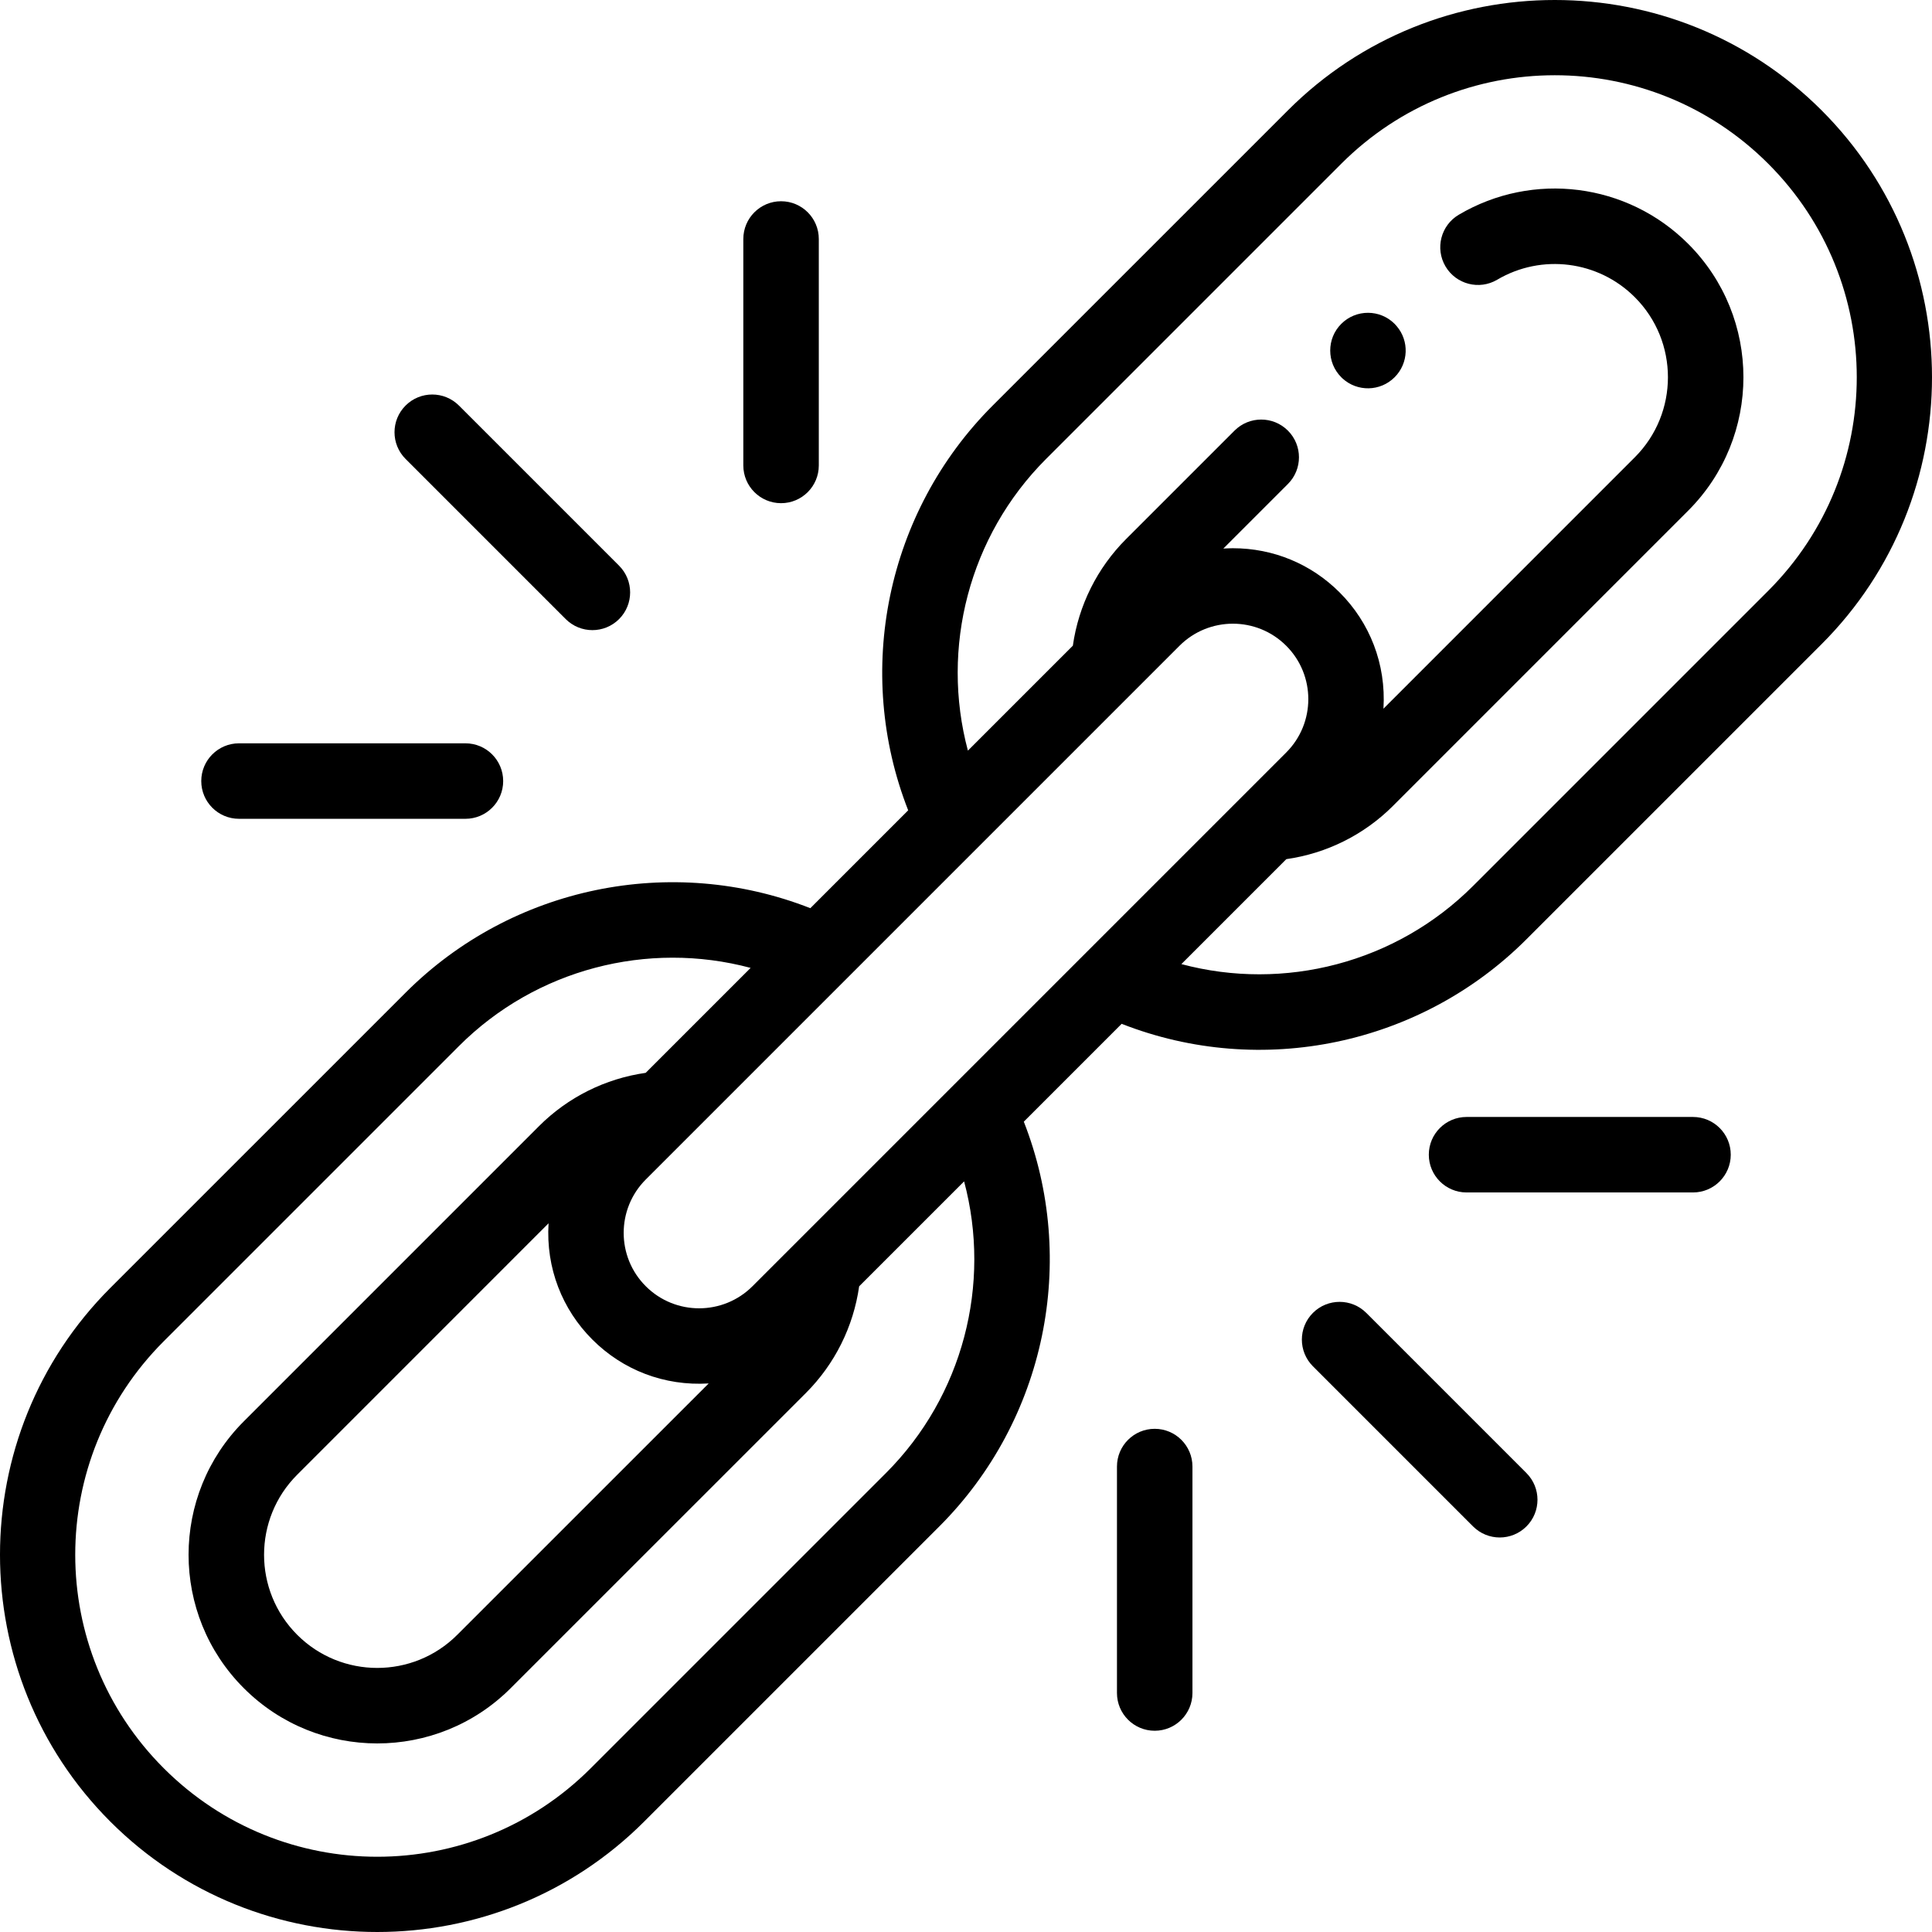
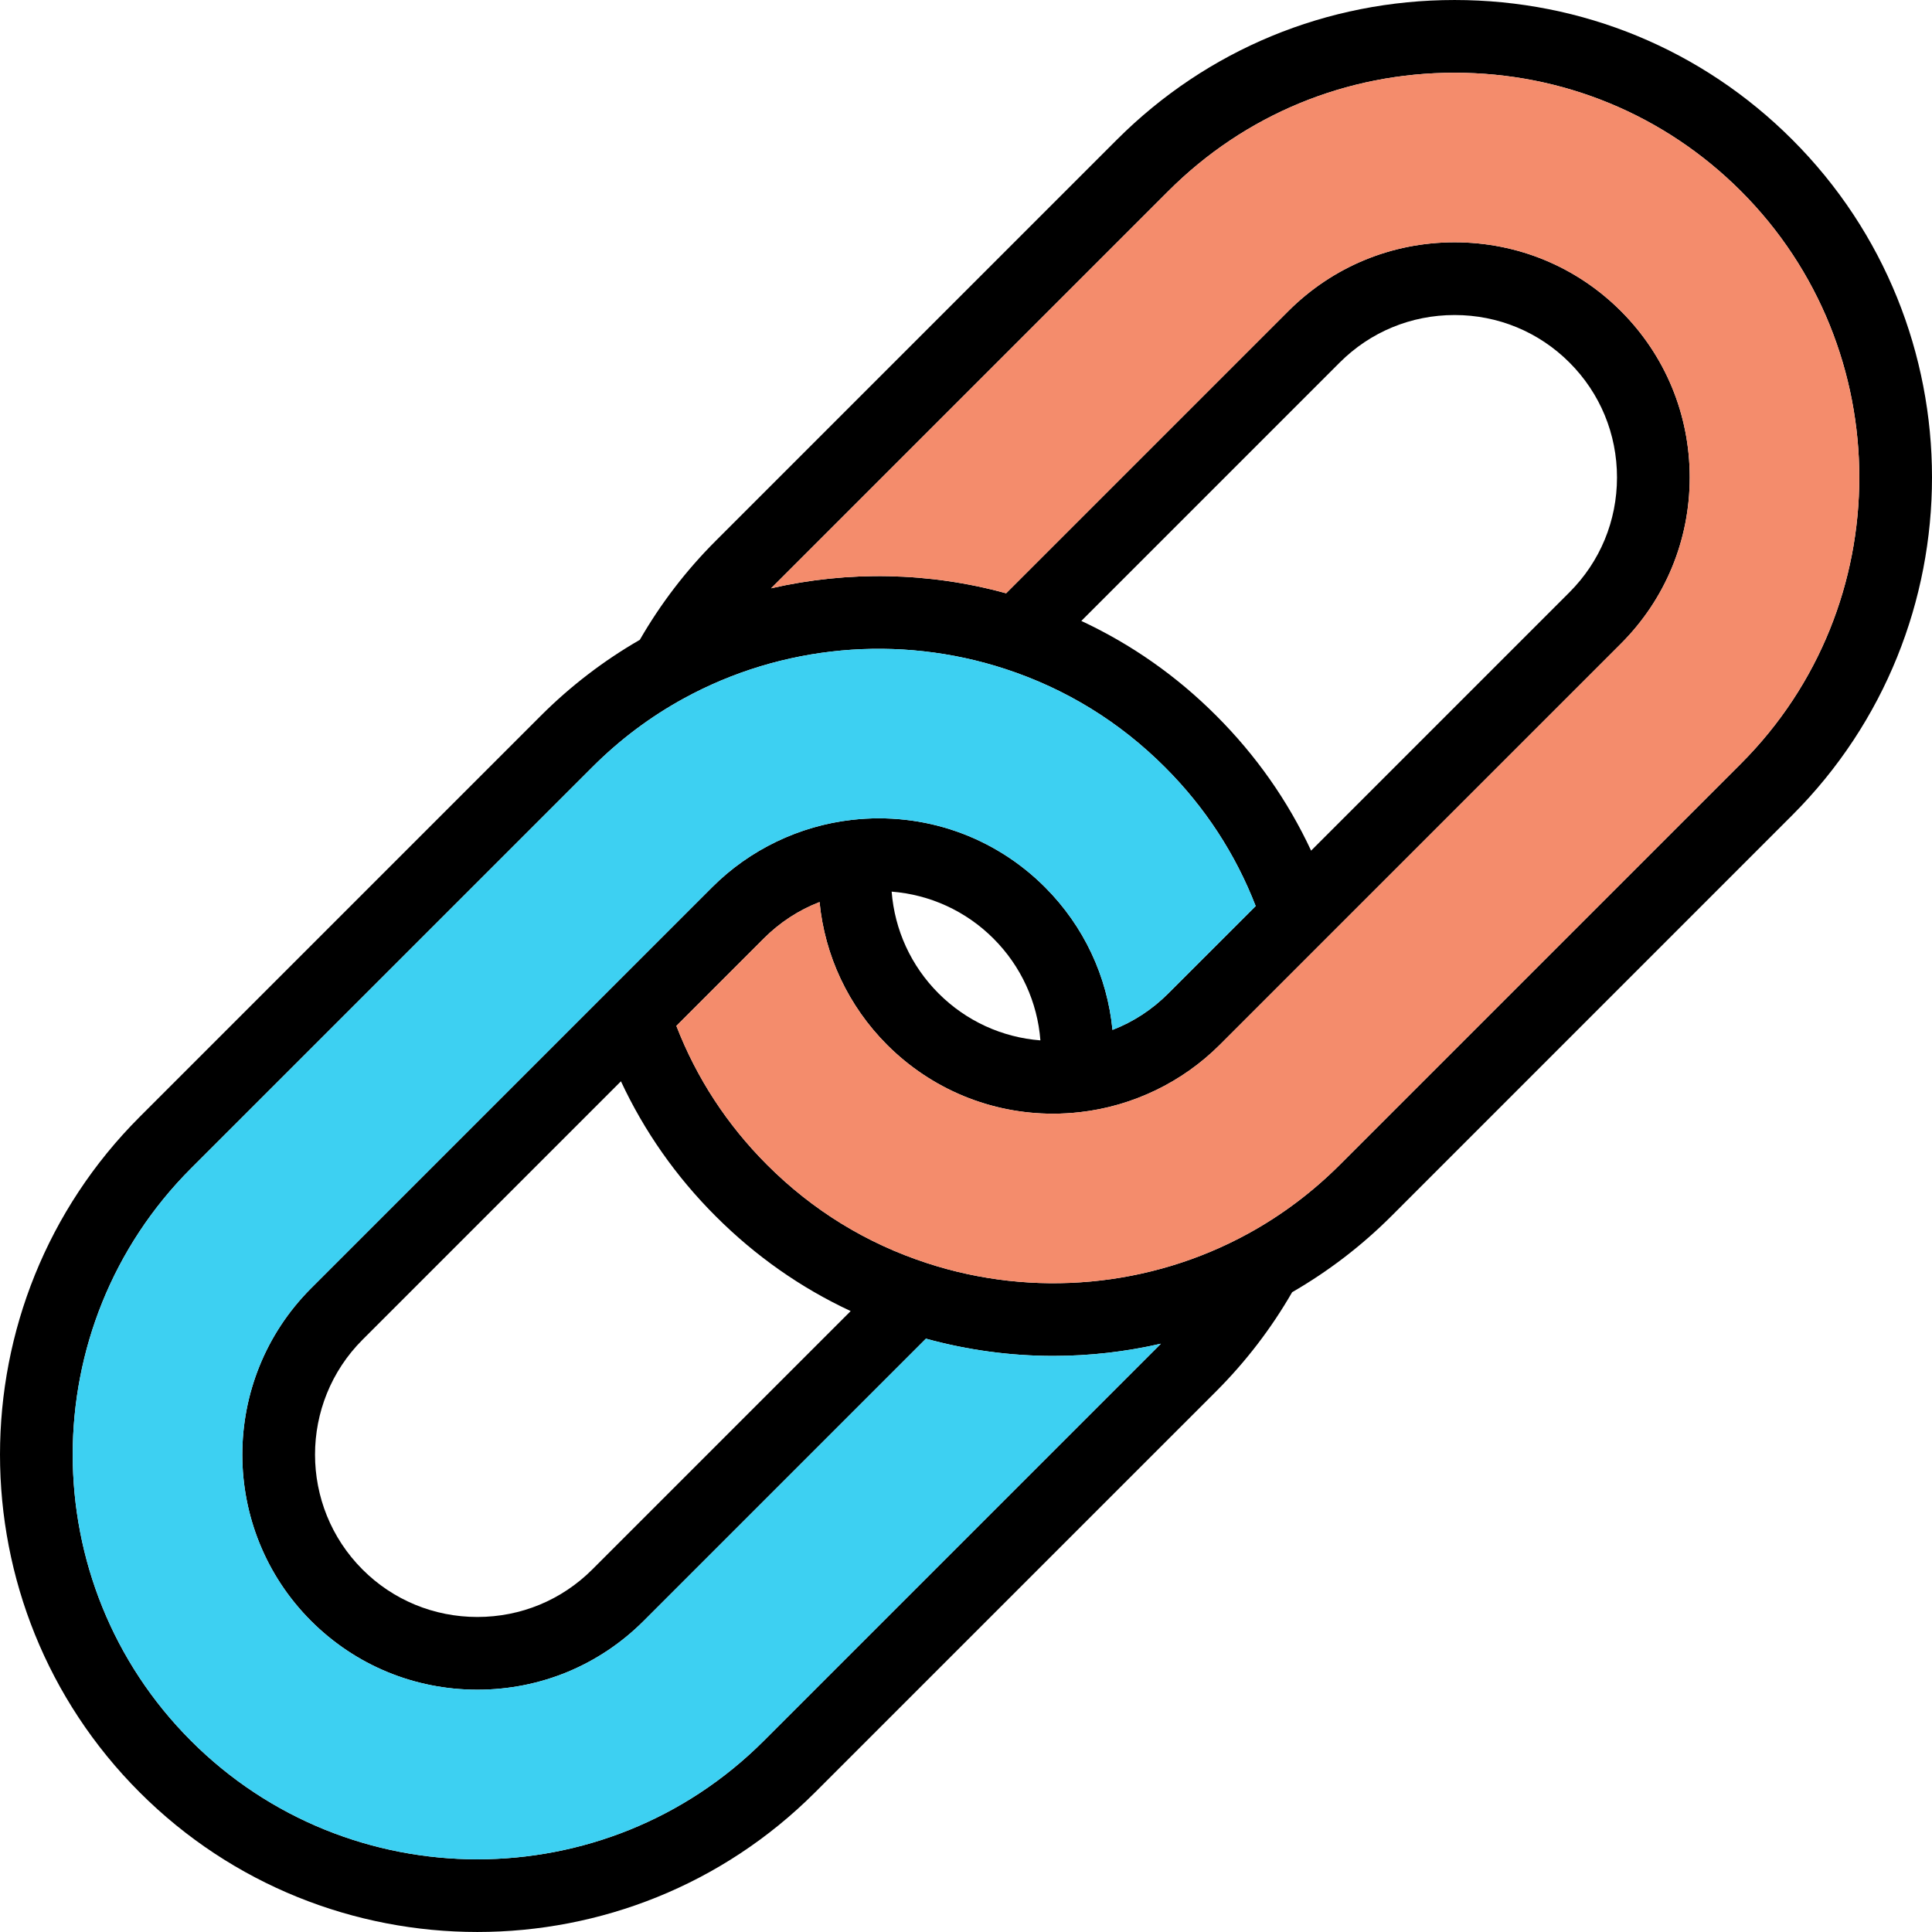
- <svg xmlns="http://www.w3.org/2000/svg" viewBox="0 0 512.001 512">
-   <path d="m369.59 85.828c-3.898-3.91-10.23-3.91-14.141 0-3.902 3.902-3.902 10.234 0 14.145.109.109.23.219.34.328 3.93 3.582 10.012 3.473 13.801-.328 3.723-3.723 3.902-9.641.531-13.562-.16-.199-.34-.391-.531-.582zm0 0" />
-   <path d="m482.754 29.25c-39-39-102.449-39-141.449 0l-78.234 78.23c-28.223 28.227-36.805 70.527-22.391 107.266l-25.93 25.934c-36.742-14.414-79.043-5.832-107.266 22.391l-78.238 78.234c-38.996 38.996-38.996 102.449 0 141.449 39 38.996 102.449 38.996 141.449 0l78.234-78.234c28.227-28.227 36.805-70.527 22.391-107.266l25.93-25.93c37.035 14.527 79.25 5.625 107.266-22.395l78.238-78.234c38.996-38.996 38.996-102.449 0-141.445zm-247.969 361.125-78.234 78.23c-31.27 31.273-81.883 31.277-113.156 0-31.273-31.27-31.277-81.879 0-113.156l78.234-78.234c20.426-20.43 50.07-27.988 77.297-20.711l-27.812 27.812c-10.676 1.52-20.598 6.441-28.273 14.121l-78.223 78.23c-19.523 19.512-19.527 51.203-.004 70.715 19.512 19.523 51.203 19.531 70.719.004l78.234-78.223c7.676-7.68 12.602-17.602 14.117-28.273l27.816-27.812c7.273 27.227-.285 56.867-20.715 77.297zm-77.797-35.371c8.027 8.035 19.02 12.355 30.82 11.625l-66.625 66.613c-11.695 11.703-30.723 11.707-42.426-.004-11.699-11.691-11.707-30.719.004-42.422l66.613-66.625c-.738 11.887 3.648 22.855 11.613 30.812zm54.055-25.762-11.625 11.621c-7.781 7.785-20.465 7.824-28.285-.004-7.801-7.789-7.801-20.477.004-28.277l141.445-141.445c7.781-7.781 20.465-7.824 28.285.004 7.801 7.793 7.801 20.477-.004 28.277zm179.332-94.457c-20.43 20.426-50.07 27.988-77.297 20.711l27.812-27.812c10.668-1.516 20.586-6.438 28.262-14.109.004-.004.008-.008.008-.012l78.223-78.23c19.52-19.508 19.531-51.199.004-70.715-16.129-16.141-41.125-19.312-60.785-7.715-4.758 2.805-6.336 8.938-3.531 13.695 2.809 4.758 8.941 6.34 13.695 3.535 11.797-6.961 26.797-5.059 36.477 4.629 11.703 11.695 11.707 30.723 0 42.426l-66.613 66.621c.734-11.883-3.648-22.852-11.617-30.812-7.543-7.551-17.586-11.711-28.285-11.711-.848 0-1.691.039-2.531.09l17.113-17.113c3.906-3.906 3.906-10.238 0-14.145s-10.238-3.906-14.145 0l-28.727 28.723c-7.68 7.68-12.602 17.602-14.121 28.273l-27.812 27.812c-7.277-27.227.285-56.871 20.711-77.297l78.234-78.234c31.27-31.27 81.883-31.277 113.16 0 31.27 31.273 31.273 81.883 0 113.16zm0 0" />
-   <path d="m164.066 164.062c3.902-3.902 3.902-10.238 0-14.145l-42.438-42.438c-3.906-3.906-10.242-3.906-14.148 0s-3.906 10.238 0 14.145l42.438 42.438c3.906 3.906 10.242 3.91 14.148 0zm0 0" />
-   <path d="m53.336 206.992c0 5.523 4.477 10 10 10h60.012c5.523 0 10-4.477 10-10 0-5.523-4.477-10.004-10-10.004h-60.012c-5.523 0-10 4.48-10 10.004zm0 0" />
-   <path d="m216.992 123.348v-60.012c0-5.523-4.477-10.004-10-10.004-5.523 0-10.004 4.48-10.004 10.004v60.012c0 5.523 4.48 10 10.004 10 5.523 0 10-4.477 10-10zm0 0" />
-   <path d="m347.938 347.934c-3.906 3.906-3.906 10.242 0 14.148l42.438 42.438c3.906 3.906 10.238 3.906 14.145 0s3.906-10.238 0-14.145l-42.438-42.441c-3.906-3.902-10.242-3.902-14.145 0zm0 0" />
-   <path d="m296.008 388.652v60.012c0 5.523 4.477 10.004 10 10.004 5.527 0 10.004-4.48 10.004-10.004v-60.012c0-5.523-4.477-10-10.004-10-5.523 0-10 4.477-10 10zm0 0" />
-   <path d="m458.668 306.008c0-5.523-4.48-10-10.004-10h-60.008c-5.527 0-10.004 4.477-10.004 10 0 5.523 4.477 10.004 10.004 10.004h60.008c5.523 0 10.004-4.48 10.004-10.004zm0 0" />
+ <svg xmlns="http://www.w3.org/2000/svg" version="1.1" id="Capa_1" x="0px" y="0px" viewBox="0 0 398.465 398.465" style="enable-background:new 0 0 398.465 398.465;" xml:space="preserve">
+   <g>
+     <path d="M369.658,28.812c38.41,38.4,38.41,100.89,0,139.3l-82.73,82.74c-6.13,6.12-13,11.37-20.43,15.66   c-4.28,7.43-9.53,14.29-15.64,20.41l-82.74,82.73c-19.21,19.21-44.44,28.81-69.66,28.81c-25.23,0-50.45-9.6-69.65-28.8   c-38.41-38.41-38.41-100.9,0-139.31l82.74-82.74c6.12-6.12,12.98-11.37,20.41-15.65c4.28-7.43,9.53-14.3,15.66-20.42l82.74-82.74   c18.57-18.57,43.31-28.8,69.64-28.8c0.01,0,0.01,0,0.01,0C326.348,0.002,351.087,10.233,369.658,28.812z M359.057,157.503   c32.55-32.56,32.55-85.53,0-118.09c-15.75-15.74-36.72-24.41-59.05-24.41h-0.01c-22.33,0-43.29,8.66-59.04,24.41l-81.92,81.92   c15.88-3.64,32.58-3.35,48.47,1.03l58.2-58.2c9.15-9.15,21.33-14.19,34.29-14.19c0.01,0,0.01,0,0.01,0   c12.97,0,25.15,5.04,34.3,14.19s14.19,21.33,14.19,34.3c0,12.96-5.04,25.14-14.19,34.29l-82.74,82.74   c-7.72,7.72-17.95,12.65-28.8,13.88c-1.87,0.21-3.74,0.32-5.59,0.32c-12.81,0-25.03-5.02-34.21-14.19   c-8.02-8.03-12.86-18.4-13.94-29.46c-4.29,1.66-8.18,4.19-11.52,7.53l-18.01,18.01c4.17,10.77,10.46,20.4,18.73,28.67   c9.35,9.35,20.43,16.17,32.93,20.25c21.93,7.19,46.08,4.98,66.25-6.07c6.91-3.78,13.27-8.56,18.91-14.19L359.057,157.503z    M333.497,98.463c0-8.96-3.48-17.37-9.8-23.69c-6.32-6.32-14.73-9.8-23.69-9.8h-0.01c-8.96,0-17.37,3.48-23.68,9.79l-53.3,53.3   c10.31,4.81,19.65,11.35,27.84,19.55c8.2,8.2,14.75,17.53,19.55,27.83l53.29-53.29C330.017,115.832,333.497,107.423,333.497,98.463   z M240.958,204.883l18.02-18.01c-4.17-10.76-10.45-20.38-18.72-28.65c-9.35-9.35-20.44-16.17-32.95-20.26   c-21.94-7.18-46.08-4.97-66.25,6.07c-6.92,3.78-13.27,8.55-18.9,14.19l-82.74,82.73c-32.56,32.56-32.56,85.54,0,118.1   c32.55,32.56,85.53,32.56,118.09,0l81.92-81.92c-7.28,1.67-14.72,2.52-22.19,2.52c-8.82,0-17.66-1.19-26.27-3.56l-58.21,58.21   c-4.58,4.58-9.91,8.12-15.72,10.53c-5.81,2.4-12.1,3.66-18.58,3.66c-12.97,0-25.15-5.04-34.3-14.18   c-18.91-18.92-18.91-49.69,0-68.61l82.74-82.74c7.72-7.72,17.95-12.64,28.8-13.87c14.79-1.68,29.31,3.37,39.81,13.87   c8.03,8.03,12.86,18.4,13.94,29.45C233.727,210.762,237.628,208.223,240.958,204.883z M214.577,214.572   c-0.61-7.88-3.98-15.3-9.68-21c-5.7-5.7-13.12-9.06-21-9.68c0.62,7.88,3.98,15.3,9.68,21S206.697,213.962,214.577,214.572z    M122.158,323.693l53.29-53.29c-10.3-4.8-19.63-11.35-27.83-19.55c-8.2-8.19-14.74-17.53-19.55-27.84l-53.3,53.3   c-13.06,13.06-13.06,34.32,0,47.39c3.15,3.16,6.84,5.6,10.85,7.26c4.02,1.66,8.36,2.53,12.84,2.53   C107.418,333.492,115.838,330.013,122.158,323.693z" />
+     <path style="fill:#F48C6C;" d="M359.057,39.412c32.55,32.56,32.55,85.53,0,118.09l-82.74,82.74c-5.64,5.63-12,10.41-18.91,14.19   c-20.17,11.05-44.32,13.26-66.25,6.07c-12.5-4.08-23.58-10.9-32.93-20.25c-8.27-8.27-14.56-17.9-18.73-28.67l18.01-18.01   c3.34-3.34,7.23-5.87,11.52-7.53c1.08,11.06,5.92,21.43,13.94,29.46c9.18,9.17,21.4,14.19,34.21,14.19c1.85,0,3.72-0.11,5.59-0.32   c10.85-1.23,21.08-6.16,28.8-13.88l82.74-82.74c9.15-9.15,14.19-21.33,14.19-34.29c0-12.97-5.04-25.15-14.19-34.3   s-21.33-14.19-34.3-14.19c0,0,0,0-0.01,0c-12.96,0-25.14,5.04-34.29,14.19l-58.2,58.2c-15.89-4.38-32.59-4.67-48.47-1.03   l81.92-81.92c15.75-15.75,36.71-24.41,59.04-24.41h0.01C322.337,15.002,343.307,23.673,359.057,39.412z" />
+     <path style="fill:#3DD0F2;" d="M258.978,186.872l-18.02,18.01c-3.33,3.34-7.23,5.88-11.51,7.53c-1.08-11.05-5.91-21.42-13.94-29.45   c-10.5-10.5-25.02-15.55-39.81-13.87c-10.85,1.23-21.08,6.15-28.8,13.87l-82.74,82.74c-18.91,18.92-18.91,49.69,0,68.61   c9.15,9.14,21.33,14.18,34.3,14.18c6.48,0,12.77-1.26,18.58-3.66c5.81-2.41,11.14-5.95,15.72-10.53l58.21-58.21   c8.61,2.37,17.45,3.56,26.27,3.56c7.47,0,14.91-0.85,22.19-2.52l-81.92,81.92c-32.56,32.56-85.54,32.56-118.09,0   c-32.56-32.56-32.56-85.54,0-118.1l82.74-82.73c5.63-5.64,11.98-10.41,18.9-14.19c20.17-11.04,44.31-13.25,66.25-6.07   c12.51,4.09,23.6,10.91,32.95,20.26C248.527,166.492,254.807,176.113,258.978,186.872z" />
+   </g>
+   <g>
+ </g>
+   <g>
+ </g>
+   <g>
+ </g>
+   <g>
+ </g>
+   <g>
+ </g>
+   <g>
+ </g>
+   <g>
+ </g>
+   <g>
+ </g>
+   <g>
+ </g>
+   <g>
+ </g>
+   <g>
+ </g>
+   <g>
+ </g>
+   <g>
+ </g>
+   <g>
+ </g>
+   <g>
+ </g>
</svg>
